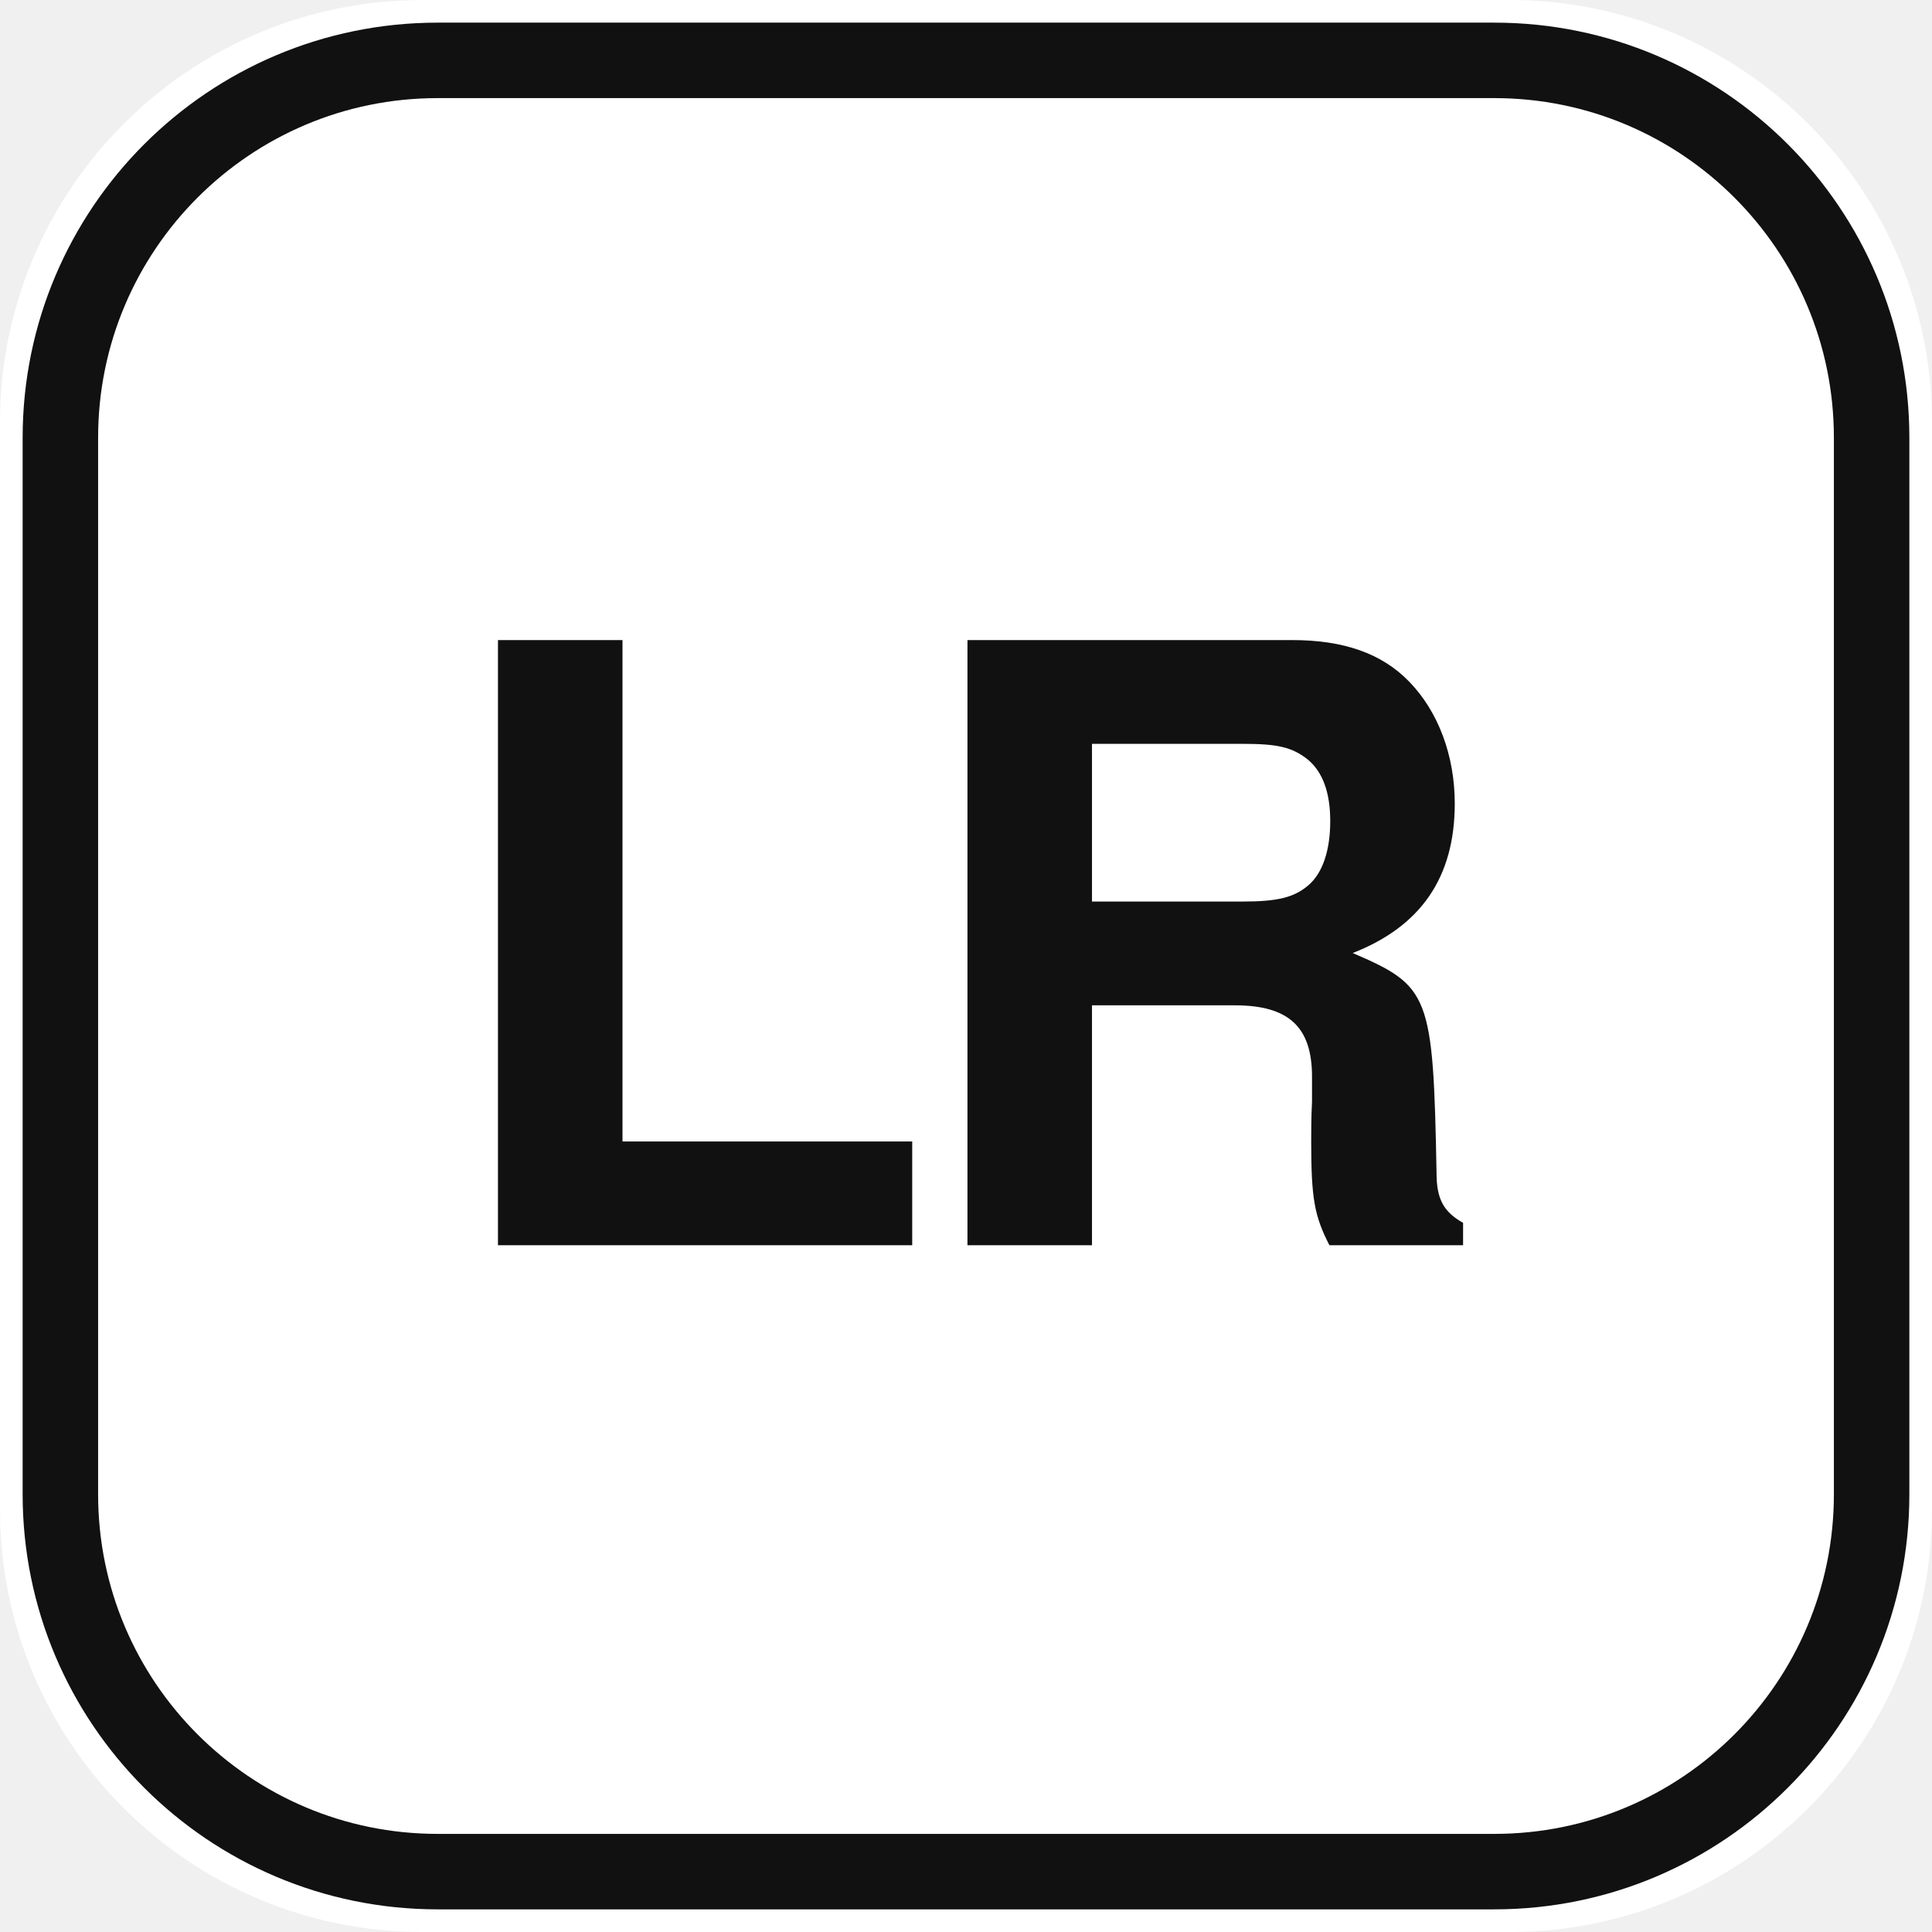
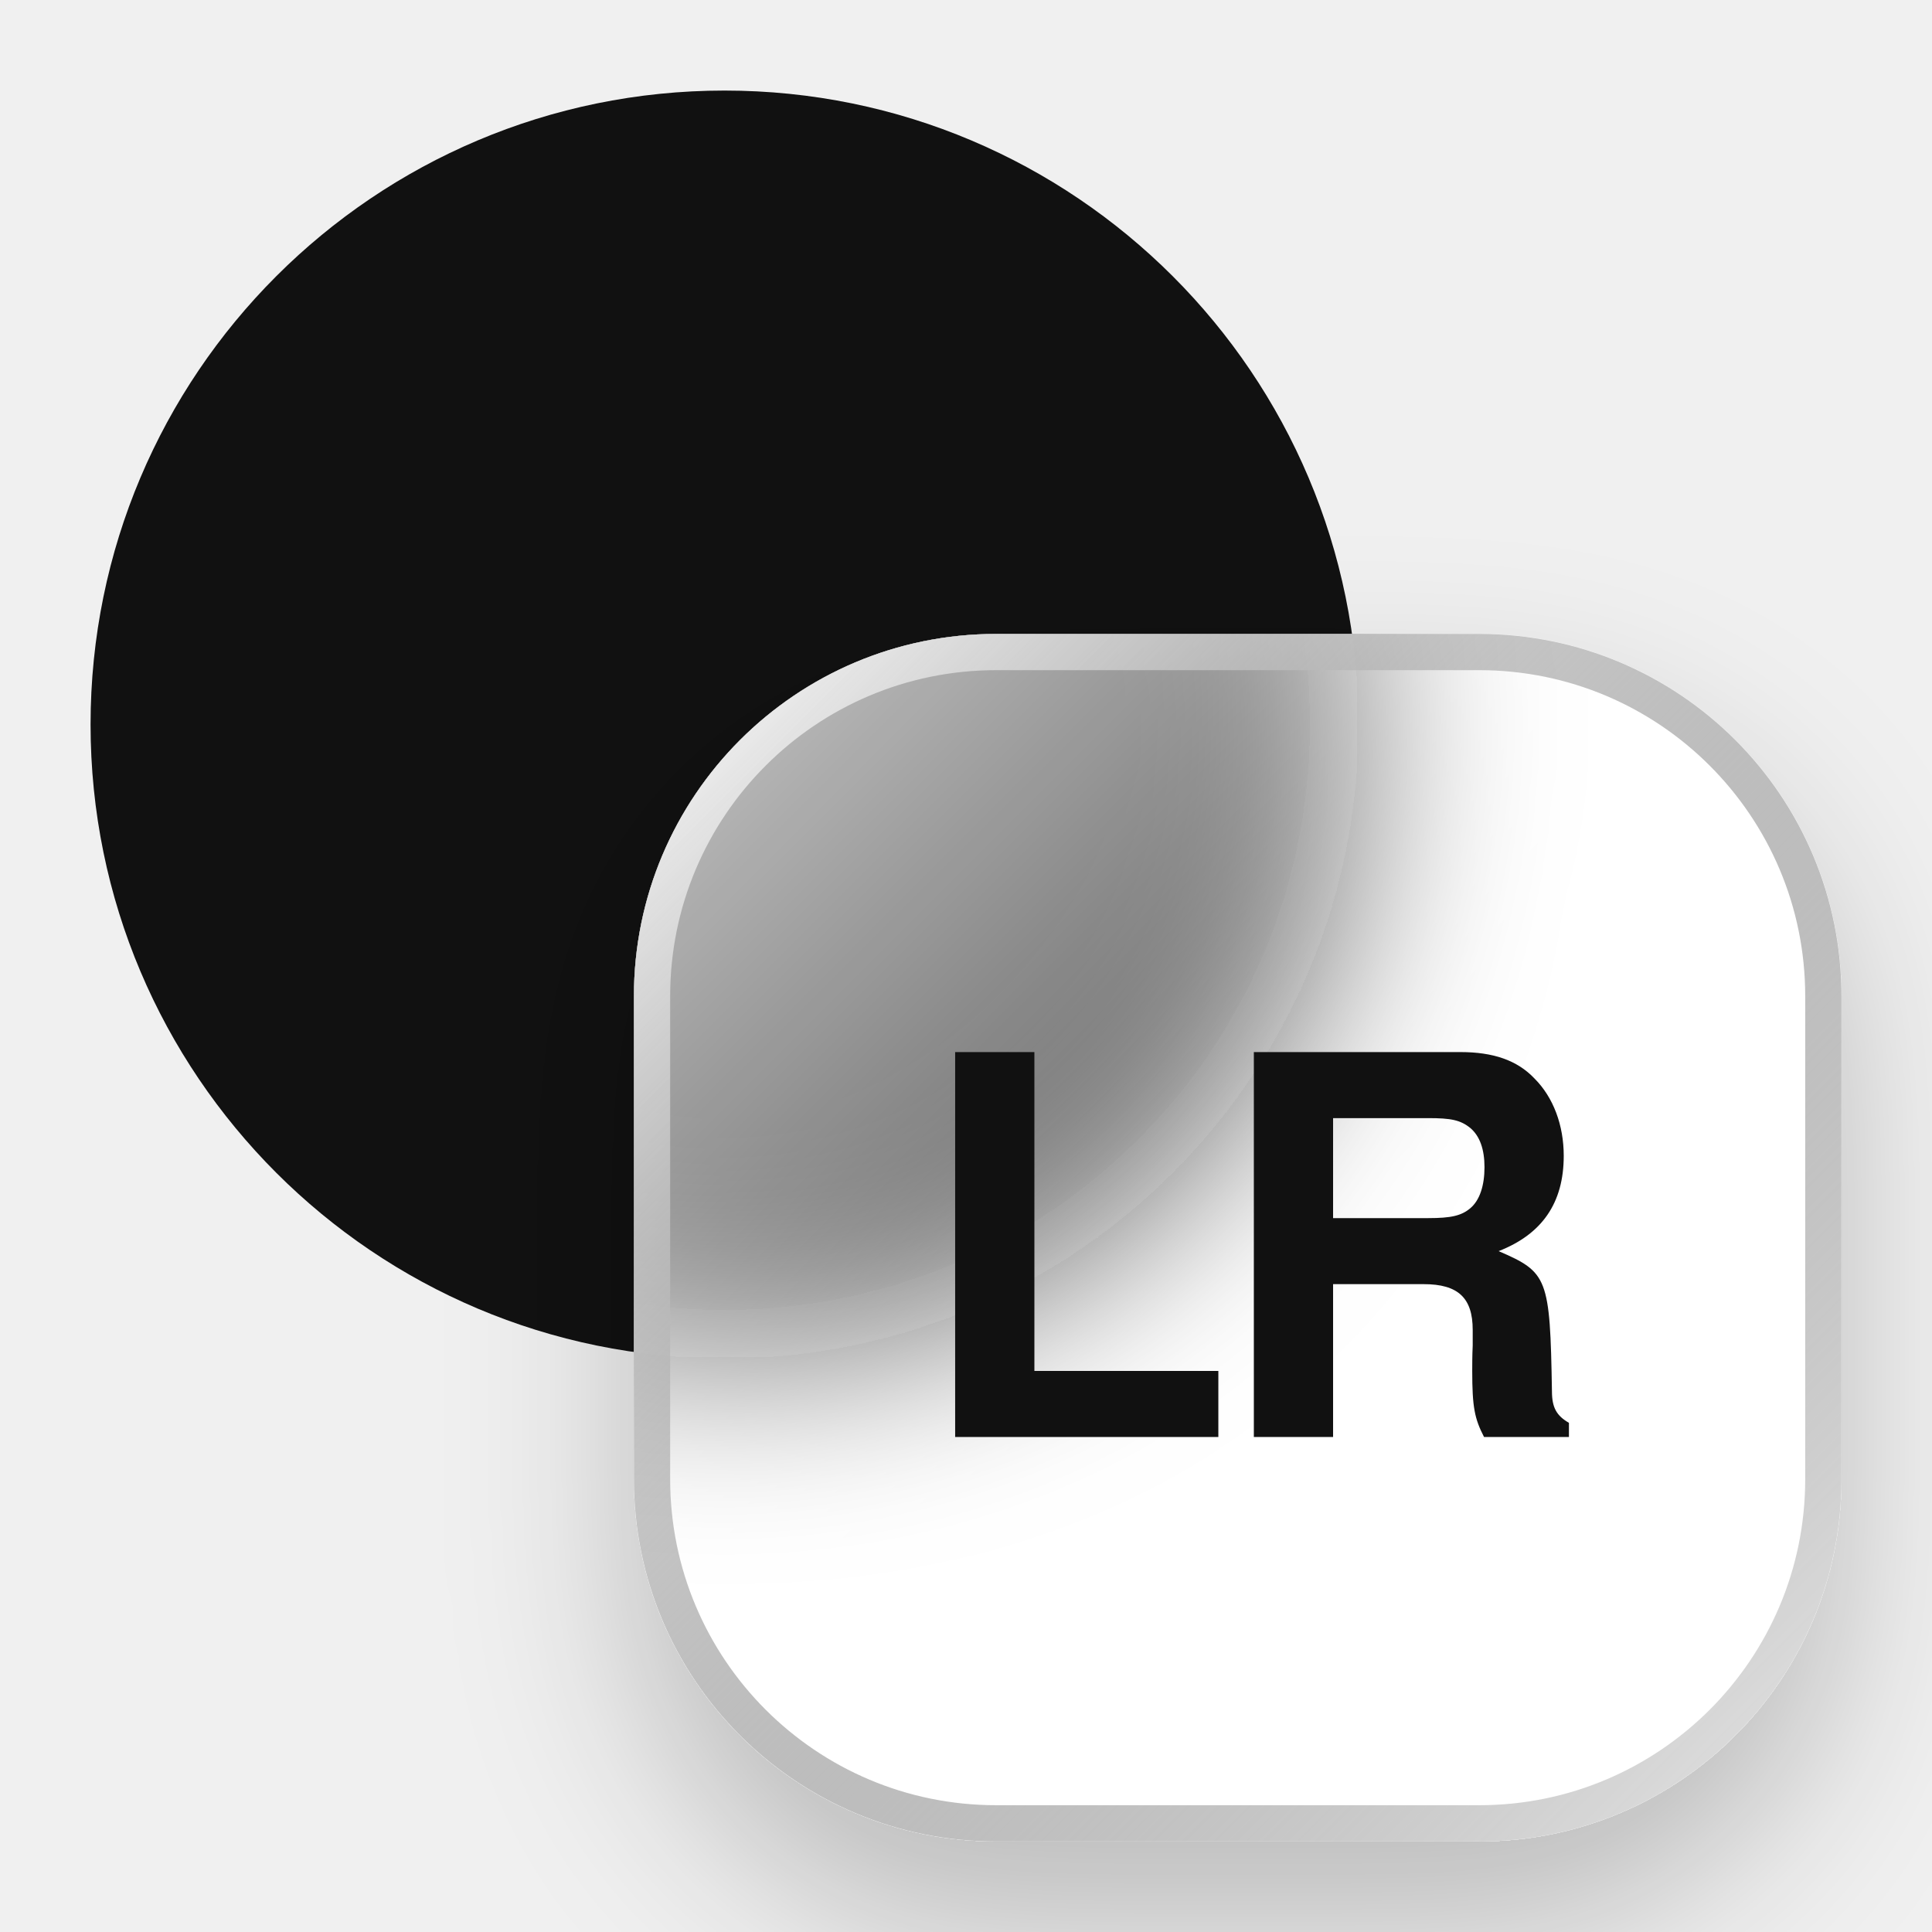
- <svg xmlns="http://www.w3.org/2000/svg" viewBox="0 0 512 512">
-   <rect width="512" height="512" rx="112" fill="#fff" />
-   <rect x="16" y="16" width="480" height="480" rx="100" fill="none" stroke="#111" stroke-width="20" />
-   <text x="256" y="330" text-anchor="middle" font-family="Helvetica,Arial,sans-serif" font-weight="800" font-size="220" letter-spacing="-10" fill="#111">LR</text>
+ <svg xmlns="http://www.w3.org/2000/svg" viewBox="0 0 64 64">
+   <defs>
+     <clipPath id="rlr-pane">
+       <rect x="21" y="21" width="40" height="40" rx="12" />
+     </clipPath>
+     <filter id="rlr-blur" x="-50%" y="-50%" width="200%" height="200%">
+       <feGaussianBlur stdDeviation="3.2" />
+     </filter>
+     <filter id="rlr-shadow" x="-30%" y="-30%" width="160%" height="170%">
+       <feDropShadow dx="0" dy="3" stdDeviation="3" flood-color="#000" flood-opacity=".22" />
+     </filter>
+     <linearGradient id="rlr-sheen" x1="0" y1="0" x2="1" y2="1">
+       <stop offset="0" stop-color="#fff" stop-opacity=".78" />
+       <stop offset=".5" stop-color="#fff" stop-opacity=".34" />
+       <stop offset="1" stop-color="#fff" stop-opacity=".62" />
+     </linearGradient>
+     <linearGradient id="rlr-edge" x1="0" y1="0" x2="1" y2="1">
+       <stop offset="0" stop-color="#fff" />
+       <stop offset="1" stop-color="#111" stop-opacity=".1" />
+     </linearGradient>
+   </defs>
+   <circle cx="24" cy="24" r="21" fill="#111" />
+   <rect x="21" y="21" width="40" height="40" rx="12" fill="#fff" filter="url(#rlr-shadow)" />
+   <g clip-path="url(#rlr-pane)">
+     <circle cx="24" cy="24" r="21" fill="#111" filter="url(#rlr-blur)" />
+     <rect x="21" y="21" width="40" height="40" fill="url(#rlr-sheen)" />
+   </g>
+   <rect x="21.6" y="21.6" width="38.8" height="38.8" rx="11.4" fill="none" stroke="url(#rlr-edge)" stroke-width="1.2" />
+   <text x="41.5" y="47.6" text-anchor="middle" font-family="'DM Sans',Helvetica,Arial,sans-serif" font-weight="800" font-size="17.5" letter-spacing="-.8" fill="#111">LR</text>
</svg>
